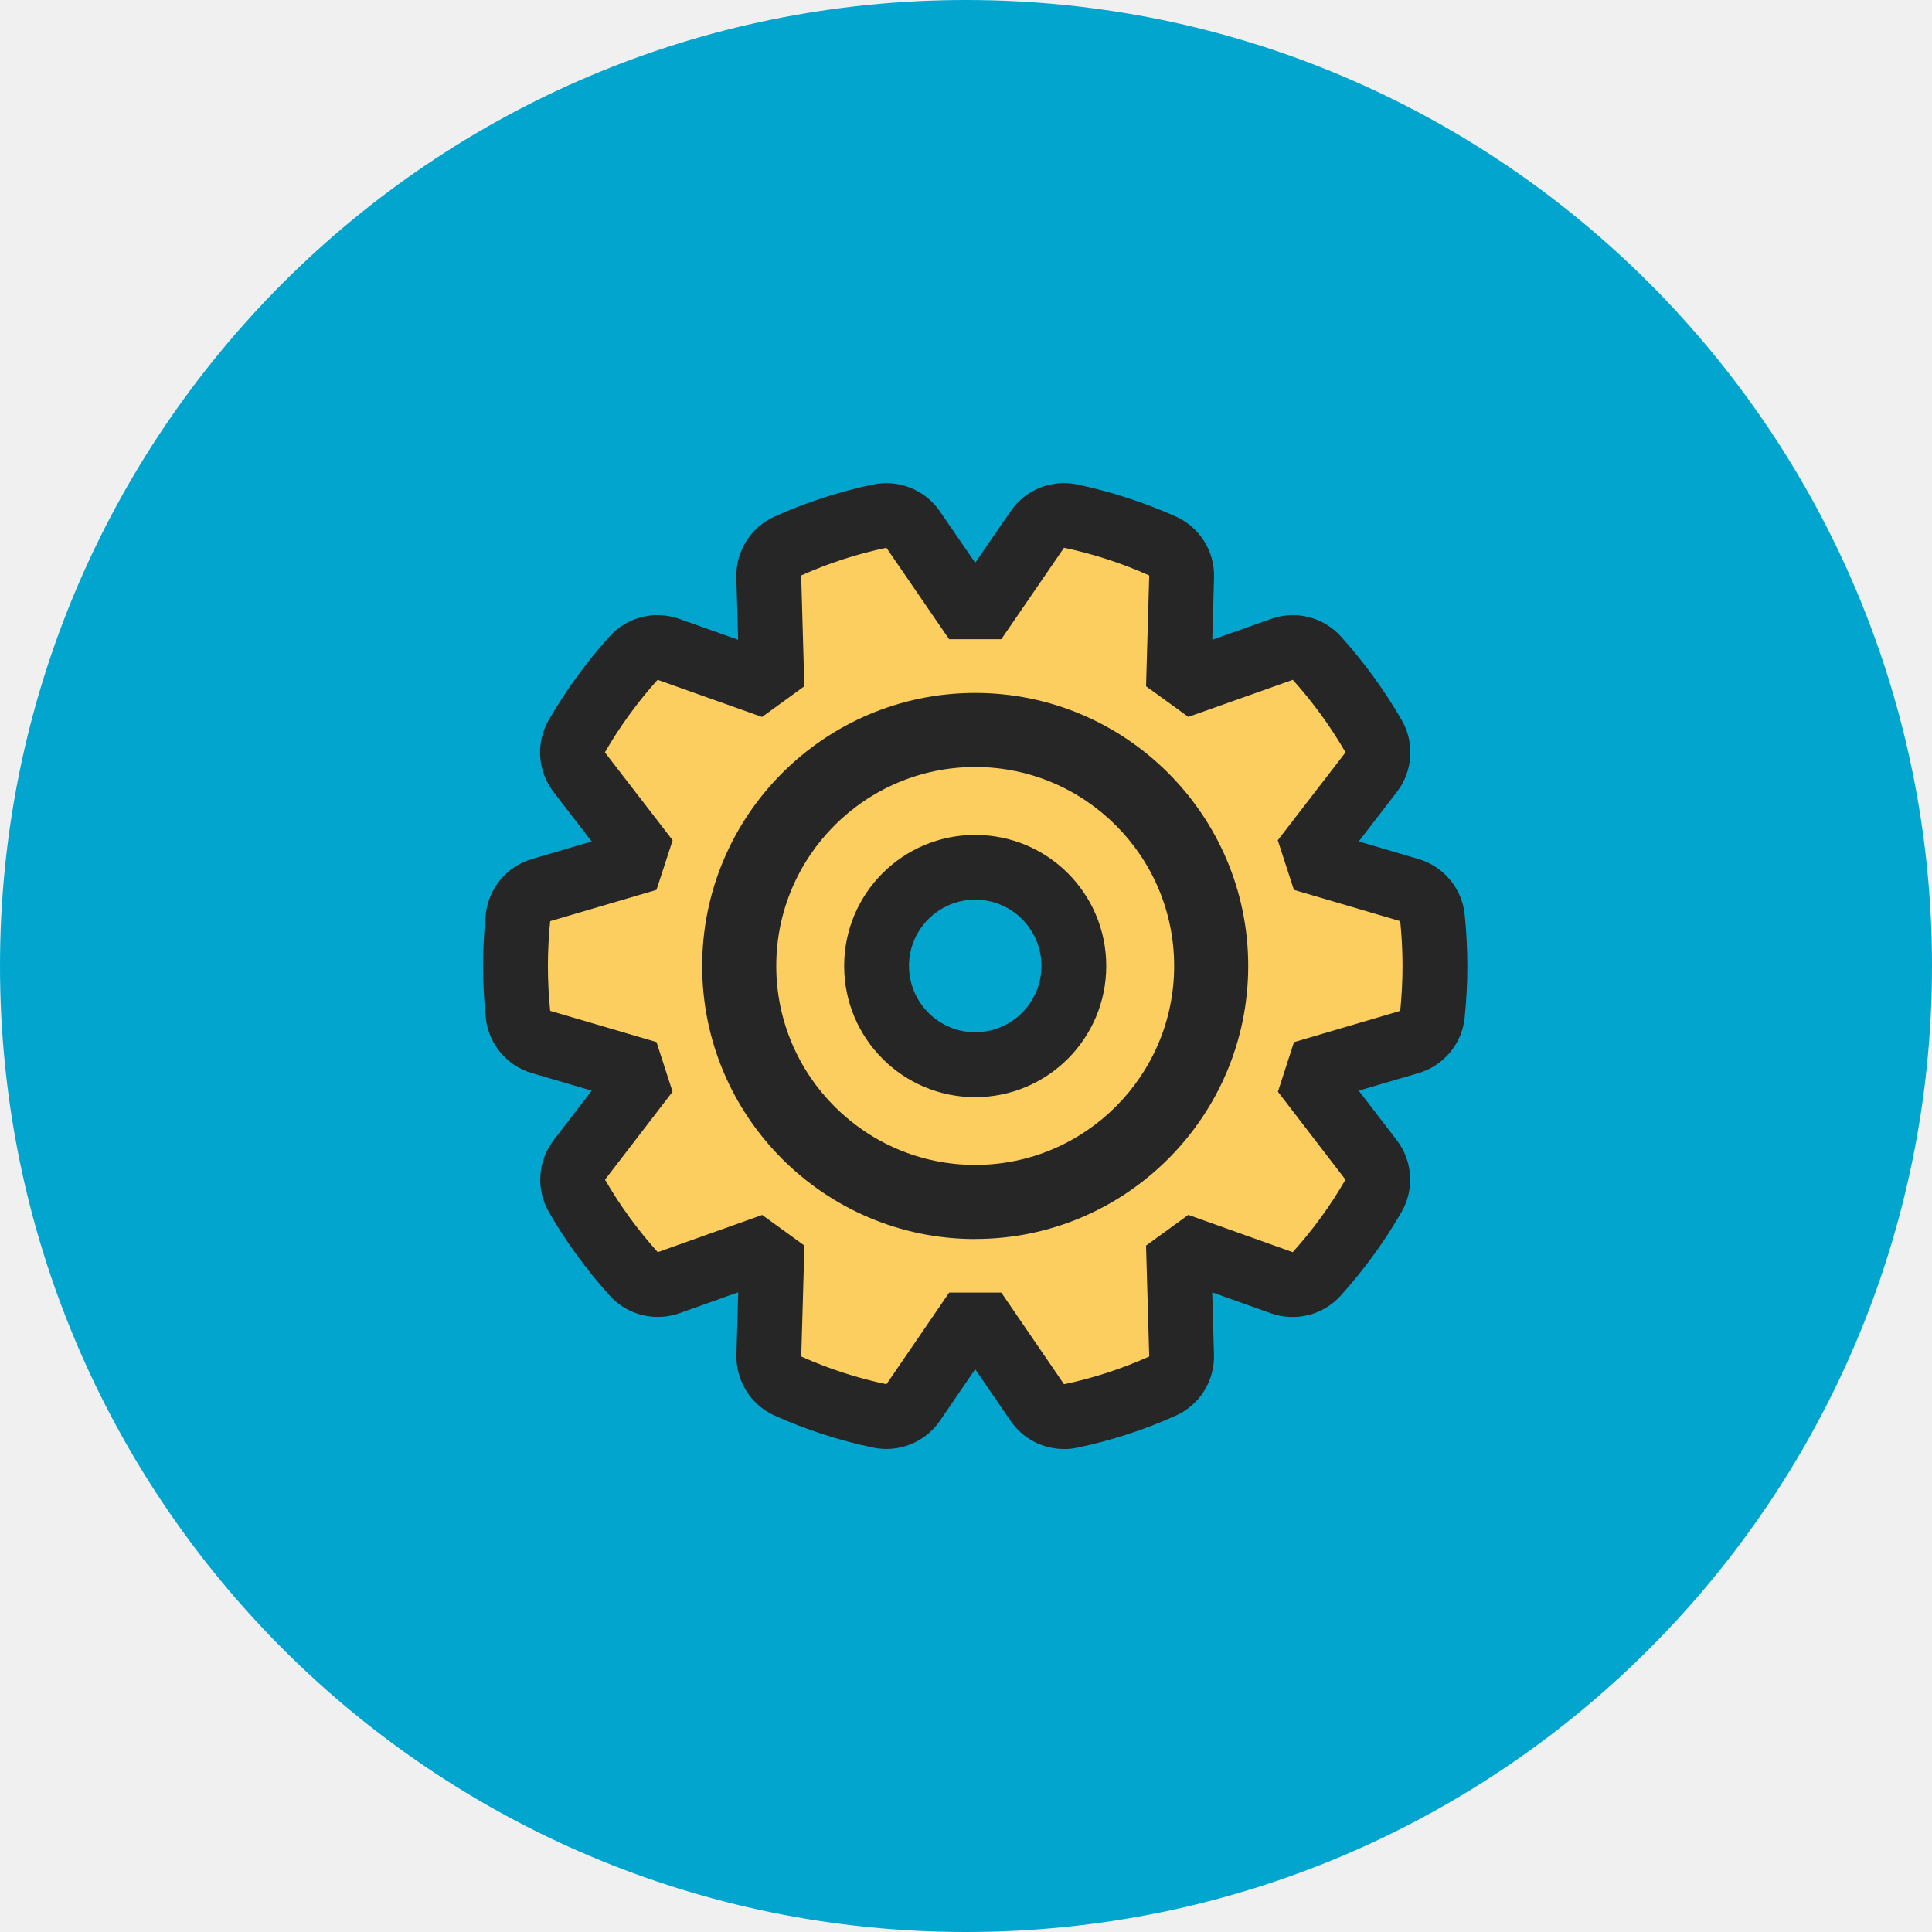
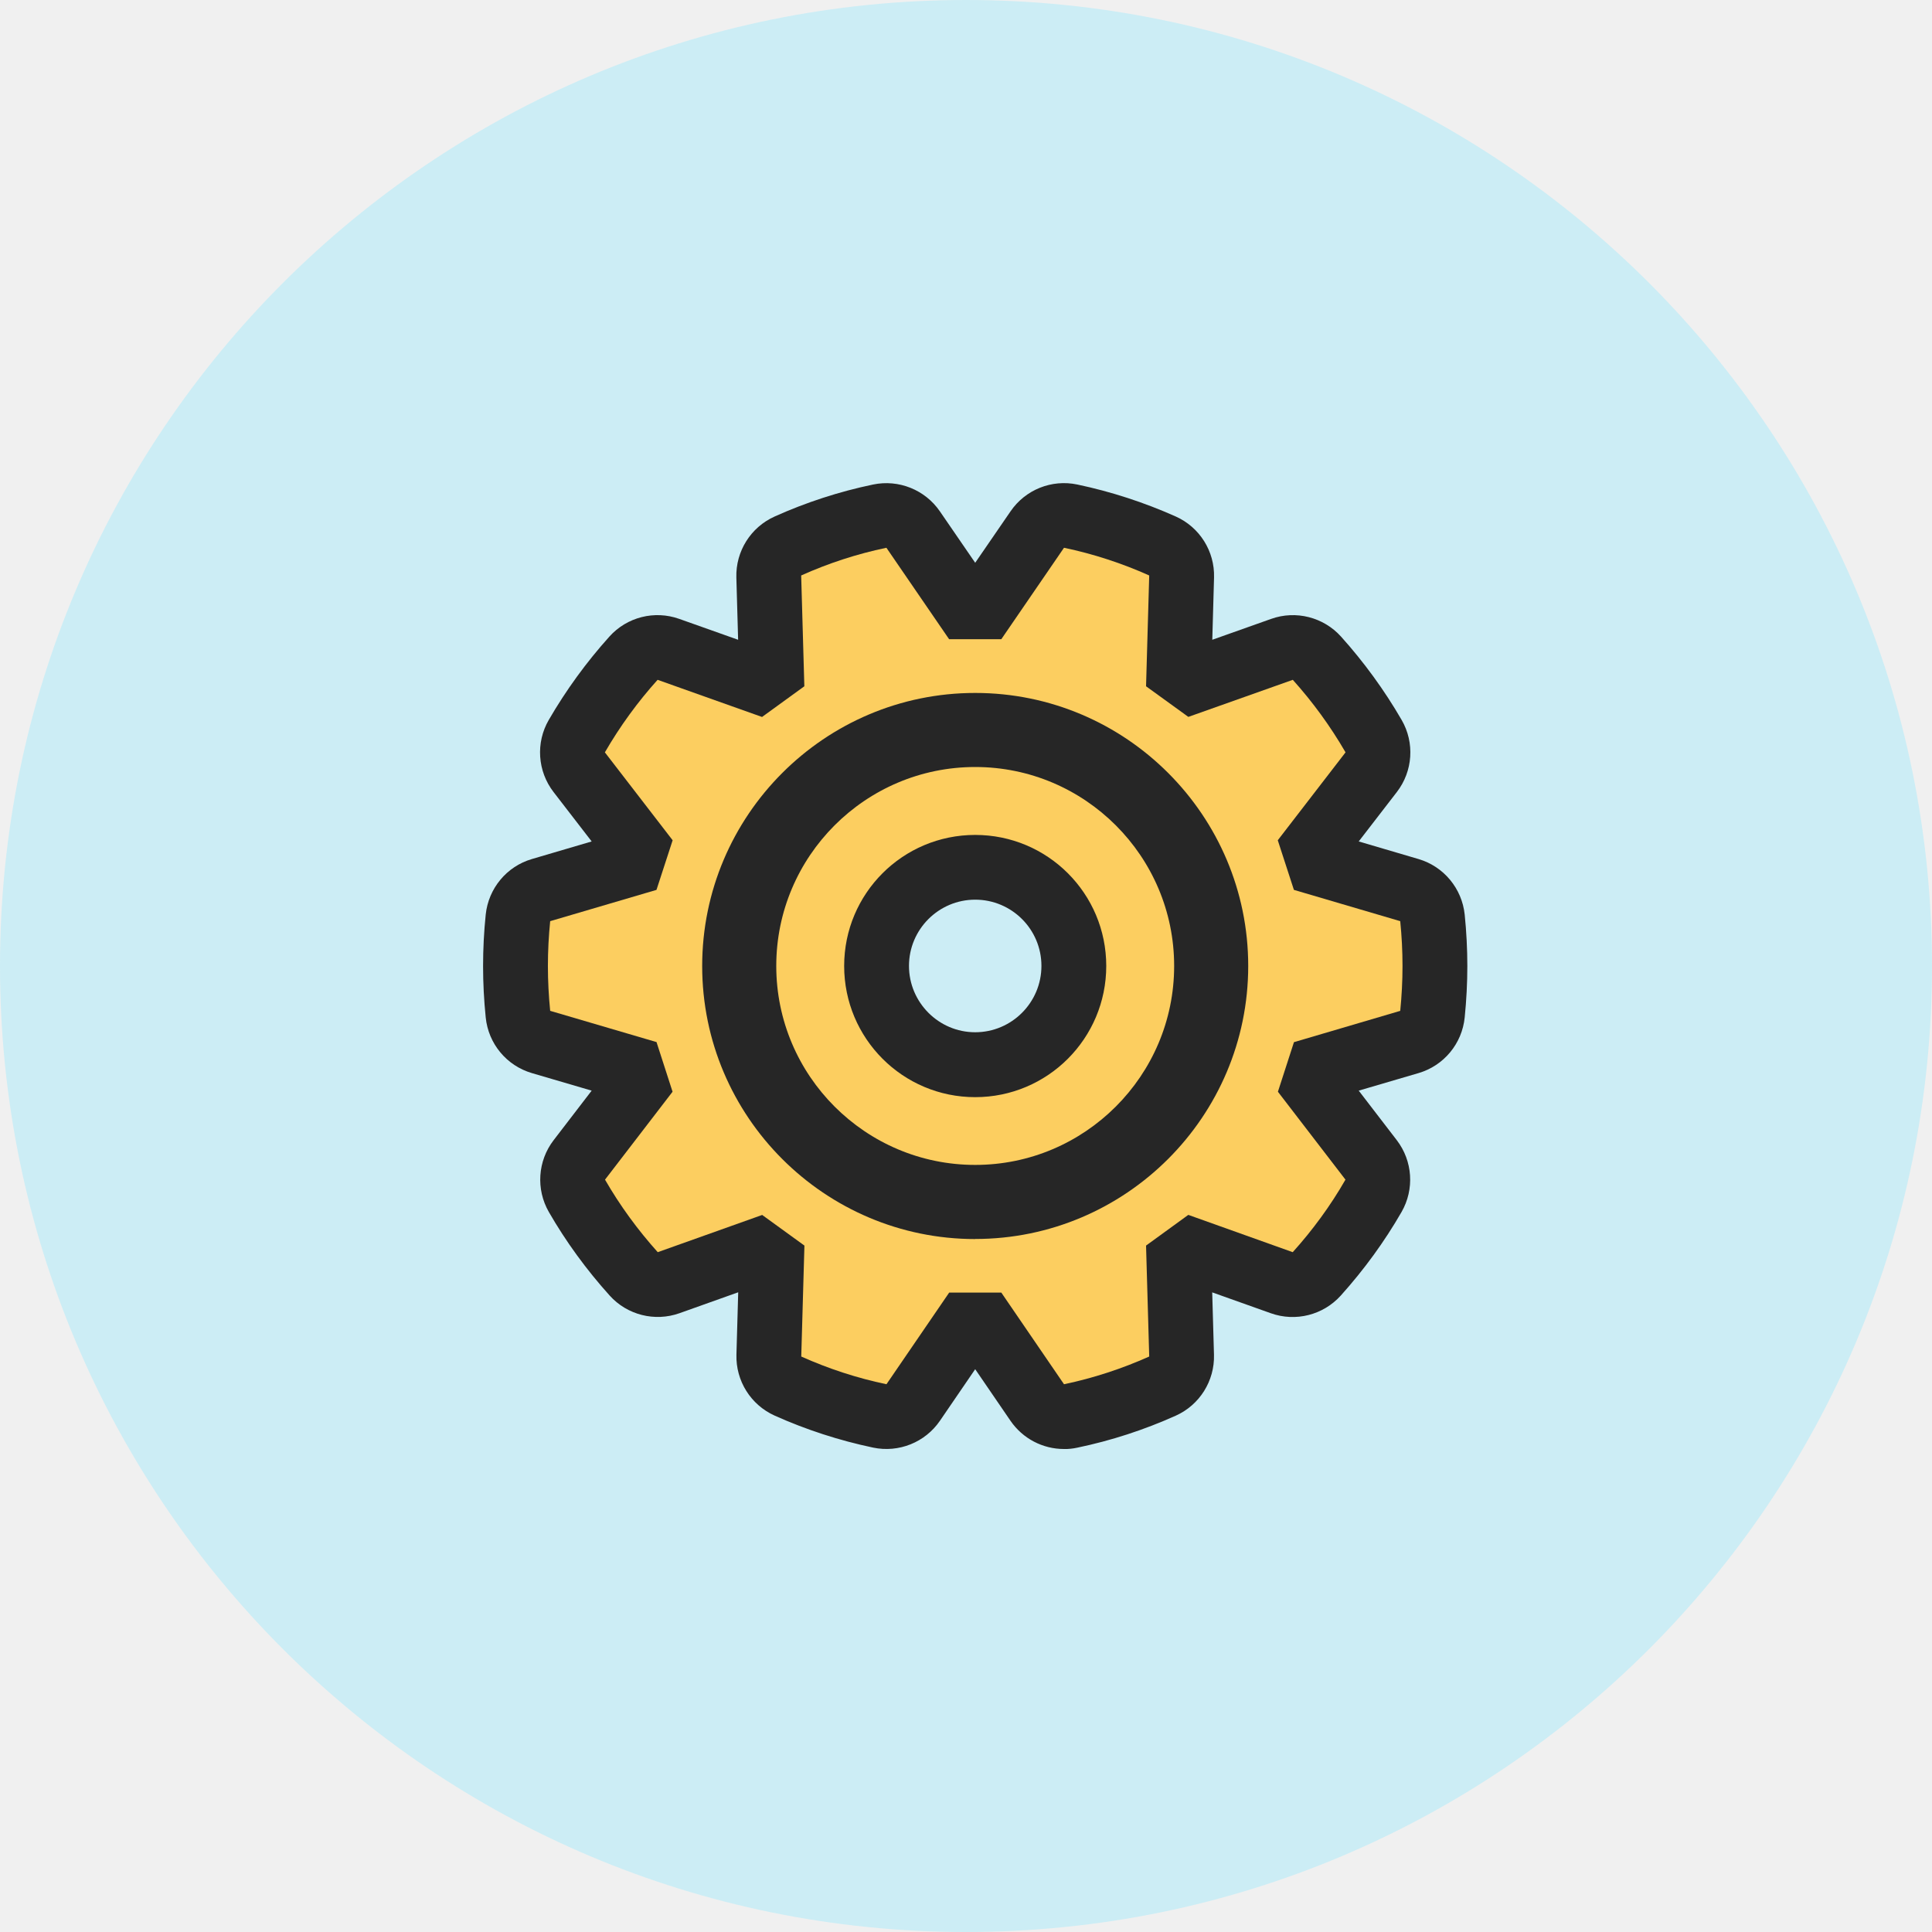
<svg xmlns="http://www.w3.org/2000/svg" width="96" height="96" viewBox="0 0 96 96" fill="none">
-   <circle cx="48" cy="48" r="48" fill="#02A5CE" />
+   <circle cx="48" cy="48" r="48" fill="#CCEDF5" />
  <g clip-path="url(#clip0_4_3472)">
    <path d="M64.312 44.223L64.293 44.216C63.951 43.166 63.834 42.802 63.492 41.753L63.503 41.738L66.859 37.384C66.108 36.087 65.23 34.884 64.239 33.78L59.053 35.62H59.046C58.154 34.975 57.84 34.749 56.947 34.101V34.09L57.104 28.595C55.763 27.994 54.346 27.527 52.87 27.217L49.755 31.761H47.16L44.045 27.217C42.569 27.527 41.155 27.99 39.81 28.595L39.967 34.09V34.101C39.075 34.749 38.761 34.975 37.868 35.624H37.861L32.676 33.78C31.685 34.88 30.807 36.087 30.056 37.384L33.412 41.738L33.423 41.753C33.08 42.802 32.964 43.166 32.621 44.216L32.603 44.223L27.338 45.772C27.265 46.501 27.225 47.248 27.225 47.998C27.225 48.749 27.265 49.496 27.338 50.228L32.61 51.777H32.621C32.96 52.83 33.08 53.194 33.419 54.247L33.408 54.262L30.063 58.616C30.81 59.913 31.692 61.116 32.683 62.22L37.865 60.373H37.876C38.768 61.017 39.078 61.243 39.971 61.892V61.91L39.814 67.405C41.155 68.006 42.572 68.473 44.048 68.782L47.157 64.239L47.164 64.228H49.755L49.762 64.239L52.87 68.782C54.346 68.473 55.76 68.006 57.104 67.405L56.947 61.91V61.892C57.84 61.243 58.15 61.017 59.043 60.369H59.053L64.231 62.22C65.222 61.12 66.108 59.913 66.851 58.616L63.506 54.262L63.495 54.247C63.834 53.198 63.955 52.83 64.293 51.78H64.304L69.577 50.228C69.65 49.492 69.69 48.752 69.69 47.998C69.69 47.244 69.65 46.501 69.577 45.772L64.312 44.223V44.223ZM48.457 61.305C41.122 61.305 35.154 55.337 35.154 48.002C35.154 40.667 41.119 34.694 48.457 34.694C55.796 34.694 61.761 40.663 61.761 47.998C61.761 55.333 55.792 61.302 48.457 61.302V61.305Z" fill="#262626" />
    <path d="M52.866 72C51.817 72 50.819 71.486 50.21 70.597L48.457 68.035L46.705 70.597C45.969 71.672 44.66 72.197 43.385 71.931C41.705 71.577 40.062 71.045 38.495 70.342C37.307 69.81 36.557 68.615 36.593 67.314L36.681 64.213L33.765 65.252C32.538 65.689 31.164 65.343 30.293 64.374C29.134 63.087 28.117 61.692 27.272 60.223C26.624 59.094 26.718 57.687 27.509 56.656L29.4 54.193L26.43 53.322C25.173 52.954 24.266 51.861 24.135 50.556C24.047 49.685 24.004 48.851 24.004 48.002C24.004 47.153 24.047 46.304 24.135 45.447C24.27 44.147 25.173 43.053 26.43 42.685L29.4 41.811L27.505 39.355C26.707 38.32 26.613 36.903 27.268 35.773C28.128 34.29 29.141 32.898 30.282 31.63C31.153 30.661 32.523 30.315 33.751 30.752L36.677 31.79L36.589 28.693C36.553 27.392 37.304 26.197 38.492 25.665C40.055 24.962 41.702 24.426 43.382 24.076C44.653 23.811 45.965 24.335 46.701 25.407L48.457 27.964L50.214 25.407C50.95 24.331 52.258 23.807 53.533 24.076C55.213 24.43 56.856 24.966 58.423 25.665C59.611 26.197 60.362 27.392 60.325 28.693L60.238 31.79L63.164 30.752C64.392 30.315 65.762 30.665 66.633 31.63C67.773 32.898 68.79 34.294 69.646 35.773C70.302 36.903 70.207 38.32 69.409 39.355L67.514 41.811L70.484 42.685C71.738 43.053 72.645 44.147 72.78 45.447C72.867 46.3 72.911 47.16 72.911 48.002C72.911 48.843 72.867 49.689 72.78 50.556C72.649 51.861 71.741 52.954 70.484 53.322L67.514 54.193L69.406 56.656C70.196 57.687 70.291 59.094 69.642 60.223C68.797 61.692 67.781 63.087 66.622 64.377C65.747 65.346 64.377 65.692 63.149 65.255L60.234 64.217L60.322 67.318C60.358 68.618 59.607 69.814 58.419 70.346C56.853 71.049 55.209 71.585 53.529 71.934C53.307 71.982 53.089 72.004 52.866 72.004V72ZM43.137 63.648L43.115 64.432L43.556 63.783C43.414 63.739 43.276 63.692 43.137 63.645V63.648ZM53.351 63.787L53.792 64.432L53.77 63.648C53.632 63.696 53.489 63.743 53.351 63.787V63.787ZM34.957 57.527L34.469 58.161L35.223 57.891C35.132 57.771 35.044 57.647 34.957 57.527ZM61.684 57.891L62.439 58.161L61.95 57.527C61.863 57.651 61.776 57.771 61.684 57.891V57.891ZM48.454 37.916C42.893 37.916 38.368 42.441 38.368 48.002C38.368 53.562 42.893 58.088 48.454 58.088C54.014 58.088 58.536 53.562 58.536 48.002C58.536 42.441 54.011 37.916 48.454 37.916V37.916ZM64.978 47.776C64.978 47.849 64.978 47.925 64.978 47.998C64.978 48.071 64.978 48.148 64.978 48.22L65.736 47.998L64.978 47.776ZM31.171 47.998L31.929 48.22C31.929 48.148 31.929 48.071 31.929 47.998C31.929 47.925 31.929 47.849 31.929 47.776L31.171 47.998ZM61.681 38.105C61.772 38.225 61.859 38.349 61.947 38.473L62.439 37.836L61.681 38.105ZM34.465 37.836L34.953 38.473C35.041 38.349 35.132 38.225 35.219 38.105L34.461 37.836H34.465ZM43.112 31.561L43.134 32.348C43.276 32.301 43.414 32.253 43.556 32.209L43.112 31.557V31.561ZM53.344 32.213C53.486 32.257 53.628 32.304 53.766 32.352L53.788 31.564L53.344 32.217V32.213Z" fill="#262626" />
    <path d="M48.457 37.85C42.86 37.85 38.309 42.401 38.309 47.998C38.309 53.595 42.86 58.146 48.457 58.146C54.054 58.146 58.605 53.595 58.605 47.998C58.605 42.401 54.054 37.85 48.457 37.85V37.85ZM48.457 54.513C44.857 54.513 41.946 51.595 41.946 47.995C41.946 44.395 44.857 41.483 48.457 41.483C52.057 41.483 54.969 44.395 54.969 47.995C54.969 51.595 52.057 54.513 48.457 54.513Z" fill="#262626" />
    <path d="M48.457 61.367C41.086 61.367 35.088 55.37 35.088 47.998C35.088 40.627 41.082 34.629 48.457 34.629C55.832 34.629 61.827 40.627 61.827 47.998C61.827 55.37 55.829 61.367 48.457 61.367ZM48.457 44.704C46.643 44.704 45.167 46.18 45.167 47.995C45.167 49.809 46.643 51.292 48.457 51.292C50.272 51.292 51.748 49.813 51.748 47.995C51.748 46.176 50.272 44.704 48.457 44.704V44.704Z" fill="#262626" />
    <path d="M48.457 34.695C41.122 34.695 35.154 40.663 35.154 47.998C35.154 55.333 41.122 61.302 48.457 61.302C55.792 61.302 61.761 55.333 61.761 47.998C61.761 40.663 55.792 34.695 48.457 34.695V34.695ZM48.457 58.15C42.86 58.15 38.309 53.599 38.309 48.002C38.309 42.405 42.86 37.854 48.457 37.854C54.054 37.854 58.605 42.405 58.605 48.002C58.605 53.599 54.054 58.15 48.457 58.15Z" fill="#262626" />
    <path d="M48.457 64.527C39.344 64.527 31.933 57.111 31.933 48.002C31.933 38.892 39.344 31.474 48.457 31.474C57.571 31.474 64.982 38.889 64.982 47.998C64.982 57.108 57.567 64.523 48.457 64.523V64.527ZM48.457 41.071C44.639 41.071 41.53 44.179 41.53 47.998C41.53 51.817 44.639 54.925 48.457 54.925C52.276 54.925 55.384 51.817 55.384 47.998C55.384 44.179 52.276 41.071 48.457 41.071Z" fill="#262626" />
    <path d="M69.577 50.228C69.65 49.492 69.69 48.752 69.69 47.998C69.69 47.244 69.65 46.501 69.577 45.772L64.312 44.223L64.293 44.216C63.951 43.166 63.834 42.802 63.492 41.753L63.503 41.738L66.859 37.384C66.108 36.087 65.23 34.884 64.239 33.78L59.053 35.62H59.046C58.154 34.975 57.84 34.749 56.947 34.101V34.09L57.104 28.595C55.763 27.994 54.346 27.527 52.87 27.218L49.755 31.761C48.65 31.761 48.268 31.761 47.16 31.761L44.045 27.218C42.569 27.527 41.155 27.99 39.81 28.595L39.967 34.09V34.101C39.075 34.749 38.761 34.975 37.868 35.624H37.861L32.676 33.78C31.685 34.88 30.807 36.087 30.056 37.384L33.412 41.738L33.423 41.753C33.08 42.802 32.964 43.166 32.621 44.216L32.603 44.223L27.338 45.772C27.265 46.501 27.225 47.248 27.225 47.998C27.225 48.749 27.265 49.496 27.338 50.228L32.61 51.777H32.621C32.96 52.83 33.08 53.194 33.419 54.247L33.408 54.262L30.063 58.616C30.81 59.913 31.692 61.116 32.683 62.22L37.865 60.373H37.876C38.768 61.018 39.078 61.243 39.971 61.892V61.91L39.814 67.405C41.155 68.006 42.572 68.473 44.048 68.782L47.157 64.239L47.164 64.228H49.755L49.762 64.239L52.87 68.782C54.346 68.473 55.76 68.006 57.104 67.405L56.947 61.91V61.892C57.84 61.243 58.15 61.018 59.043 60.369H59.053L64.235 62.22C65.226 61.12 66.112 59.913 66.855 58.616L63.51 54.262L63.499 54.247C63.838 53.198 63.958 52.83 64.297 51.781H64.308L69.581 50.228H69.577ZM48.457 54.517C44.857 54.517 41.946 51.598 41.946 47.998C41.946 44.398 44.857 41.487 48.457 41.487C52.057 41.487 54.969 44.398 54.969 47.998C54.969 51.598 52.057 54.517 48.457 54.517Z" fill="#FCCE60" />
    <path d="M48.457 61.568C40.977 61.568 34.891 55.483 34.891 48.002C34.891 40.521 40.973 34.432 48.457 34.432C55.942 34.432 62.023 40.517 62.023 47.998C62.023 55.479 55.938 61.564 48.457 61.564V61.568ZM48.457 38.112C43.006 38.112 38.572 42.547 38.572 47.998C38.572 53.449 43.006 57.884 48.457 57.884C53.908 57.884 58.343 53.449 58.343 47.998C58.343 42.547 53.908 38.112 48.457 38.112Z" fill="#262626" />
  </g>
  <defs>
    <clipPath id="clip0_4_3472">
      <rect width="48.911" height="48" fill="white" transform="translate(24 24)" />
    </clipPath>
  </defs>
</svg>
